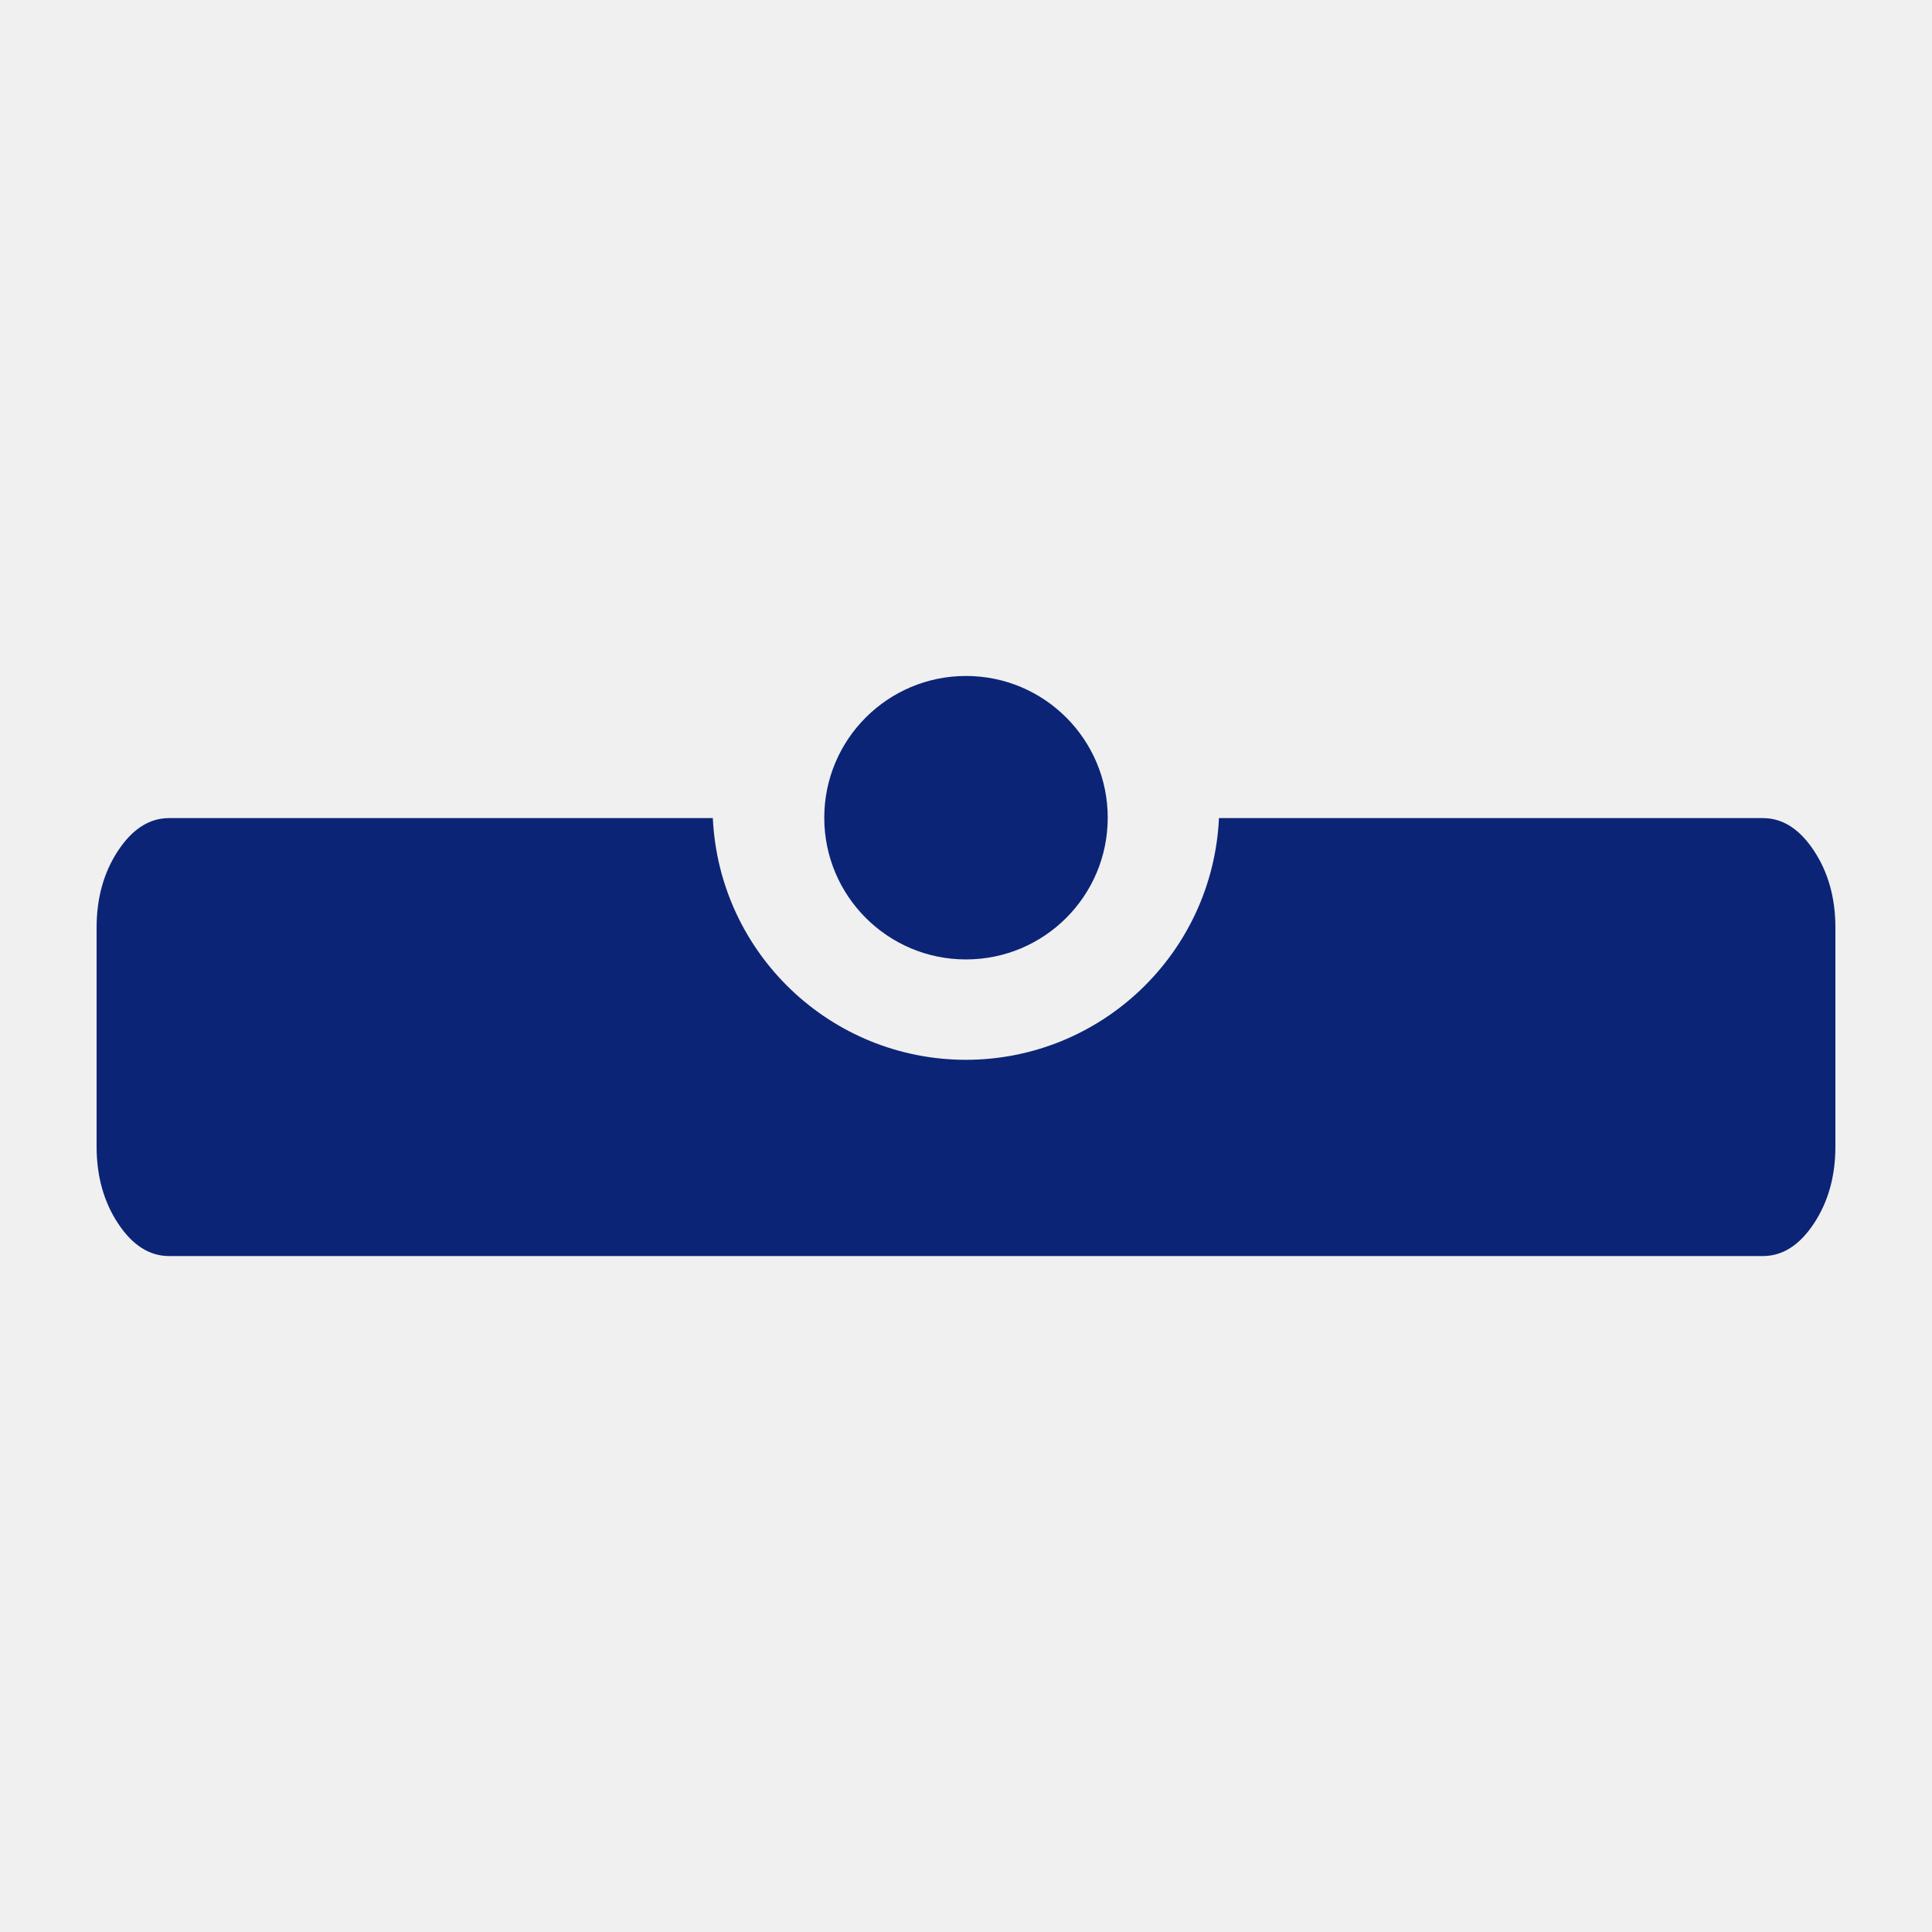
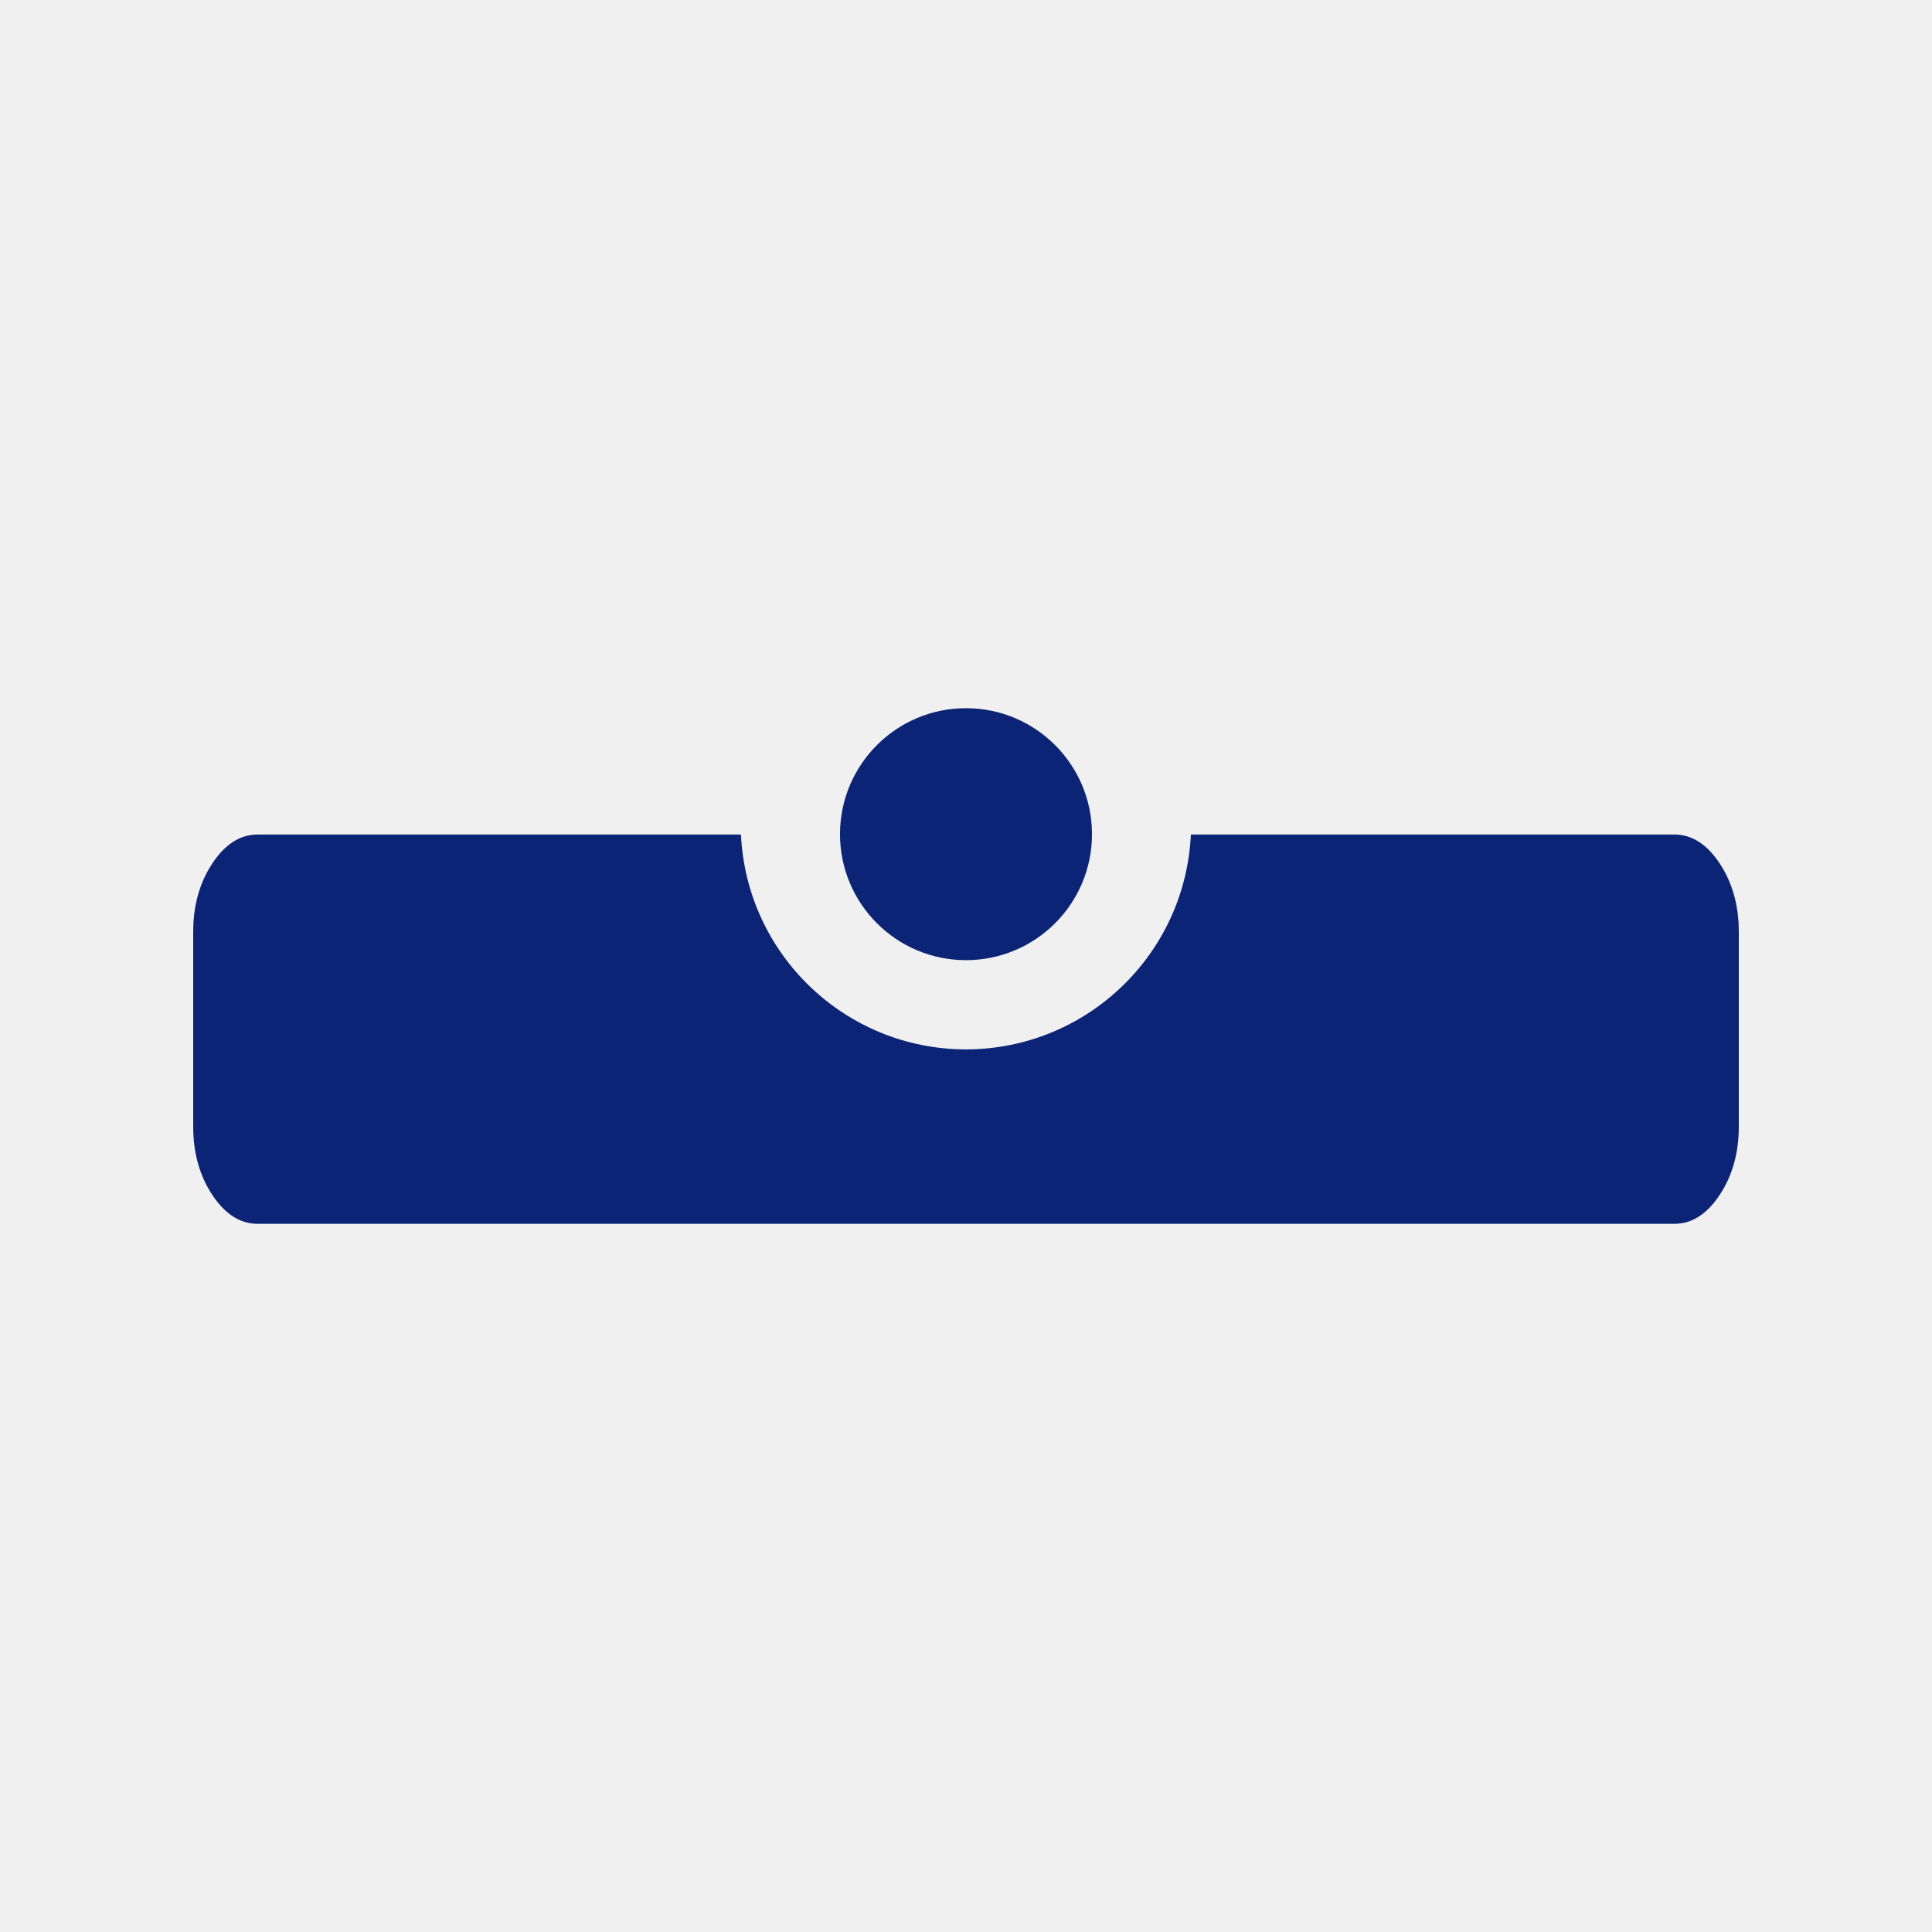
<svg xmlns="http://www.w3.org/2000/svg" version="1.0" width="100" height="100" id="svg2">
  <defs id="defs4" />
-   <path style="fill:#ffffff;fill-opacity:1;fill-rule:evenodd;stroke:#ffffff;stroke-width:0;stroke-linecap:butt;stroke-linejoin:miter;stroke-miterlimit:4;stroke-dasharray:none;stroke-opacity:1;marker-end:" d="m 50,-15.761 c 0,28.5 0,28.5 0,28.5" id="path5455-7" />
-   <g transform="translate(-1.5e-7,14.4089)" id="g4160-5">
-     <path id="path4475-3-3" d="m 8.75,27.936 c -1.016,0 -1.895,0.562 -2.637,1.684 -0.742,1.122 -1.113,2.45 -1.113,3.984 l 0,11.332 c 0,1.535 0.371,2.863 1.113,3.984 0.742,1.122 1.621,1.684 2.637,1.684 l 82.5,0 c 1.016,0 1.895,-0.562 2.637,-1.684 C 94.629,47.798 95,46.47 95,44.936 l 0,-11.332 c 0,-1.535 -0.371,-2.863 -1.113,-3.984 -0.742,-1.122 -1.621,-1.684 -2.637,-1.684 l -28.156,0 A 13.125,13.125 0 0 1 50,40.447 13.125,13.125 0 0 1 36.896,27.936 l -28.146,0 z" style="fill:#0b2476;fill-opacity:1" />
-     <circle r="7.336" cy="27.915" cx="50" id="path4145-5" style="opacity:1;fill:#0b2476;fill-opacity:1;stroke:none;stroke-width:3.4;stroke-linecap:round;stroke-linejoin:round;stroke-miterlimit:4;stroke-dasharray:3.4, 13.6;stroke-dashoffset:0;stroke-opacity:1" />
+   <g transform="matrix(0.8888889,0,0,0.8888889,5.555555,18.36346)" id="g4160-5" style="stroke-width:1.125">
+     <path id="path4475-3-3" d="m 8.75,27.936 c -1.016,0 -1.895,0.562 -2.637,1.684 -0.742,1.122 -1.113,2.45 -1.113,3.984 v 11.332 c 0,1.535 0.371,2.863 1.113,3.984 0.742,1.122 1.621,1.684 2.637,1.684 H 91.25 c 1.016,0 1.895,-0.562 2.637,-1.684 C 94.629,47.798 95,46.47 95,44.936 V 33.604 c 0,-1.535 -0.371,-2.863 -1.113,-3.984 -0.742,-1.122 -1.621,-1.684 -2.637,-1.684 H 63.094 A 13.125,13.125 0 0 1 50,40.447 13.125,13.125 0 0 1 36.896,27.936 Z" style="fill:#0b2476;fill-opacity:1;stroke-width:1.125" />
+     <circle r="7.336" cy="27.915" cx="50" id="path4145-5" style="opacity:1;fill:#0b2476;fill-opacity:1;stroke:none;stroke-width:3.825;stroke-linecap:round;stroke-linejoin:round;stroke-miterlimit:4;stroke-dasharray:3.825, 15.3;stroke-dashoffset:0;stroke-opacity:1" />
  </g>
</svg>
